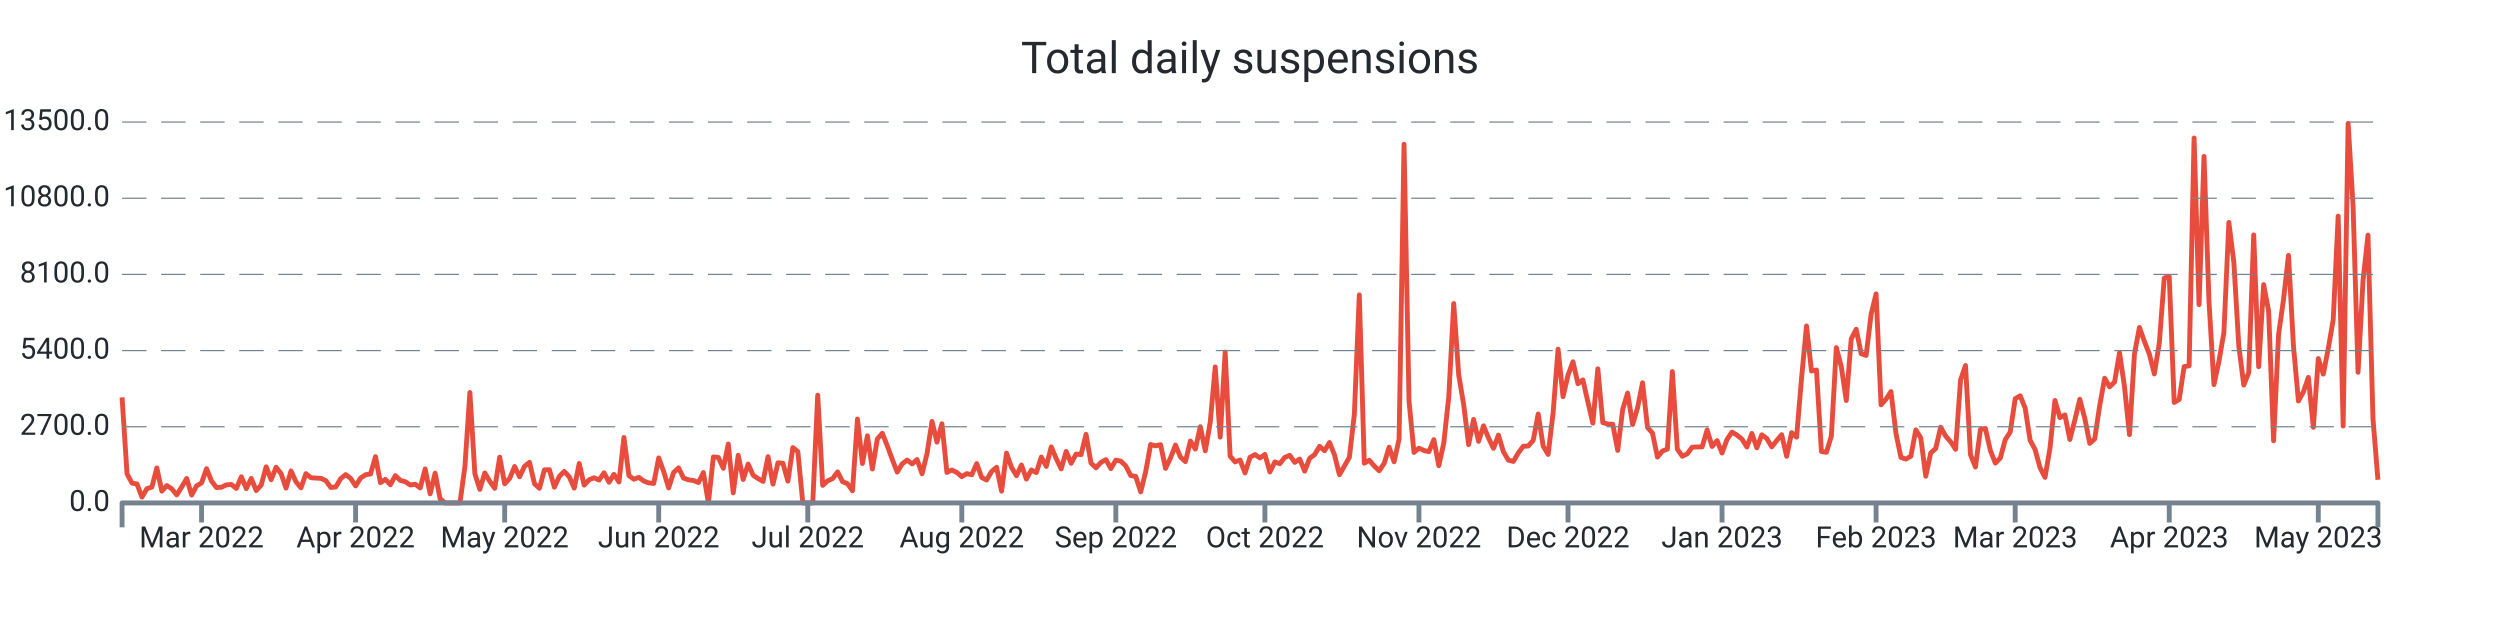
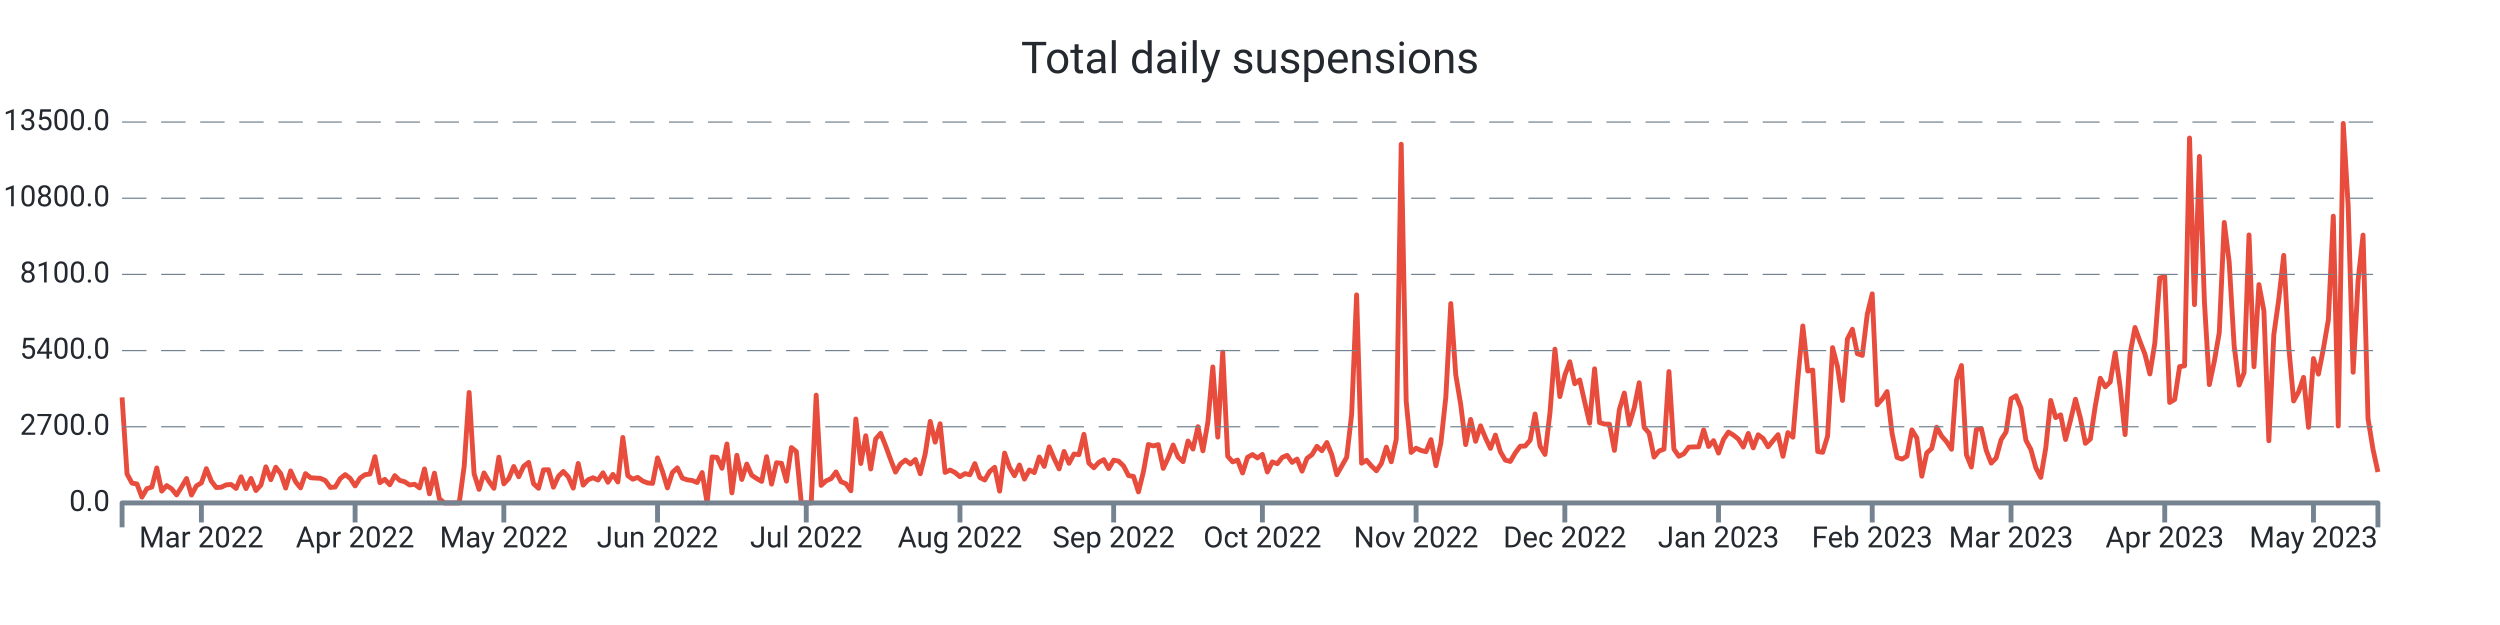
<svg xmlns="http://www.w3.org/2000/svg" width="1024.0" height="256.0" viewBox="0 0 1024.0 256.0" preserveAspectRatio="xMidYMid meet">
-   <path stroke="#e74c3c" stroke-linejoin="round" d="M 50.0 162.771 L 50 162.771L 52.035 194.121L 54.07 197.888L 56.106 198.223L 58.141 203.62L 60.176 200.164L 62.211 199.517L 64.247 191.66L 66.282 201.158L 68.317 198.893L 70.352 200.222L 72.388 202.707L 74.423 199.46L 76.458 195.993L 78.493 202.776L 80.529 198.986L 82.564 197.807L 84.599 191.96L 86.634 197.033L 88.67 199.702L 90.705 199.575L 92.74 198.593L 94.775 198.454L 96.811 200.06L 98.846 195.288L 100.881 200.13L 102.916 195.97L 104.952 200.927L 106.987 198.697L 109.022 191.22L 111.057 196.478L 113.093 191.382L 115.128 193.994L 117.163 199.922L 119.198 192.896L 121.233 197.333L 123.269 199.829L 125.304 194.005L 127.339 195.658L 129.374 195.82L 131.41 195.935L 133.445 196.836L 135.48 199.668L 137.515 199.471L 139.551 196.039L 141.586 194.398L 143.621 195.924L 145.656 199.032L 147.692 195.82L 149.727 194.444L 151.762 194.144L 153.797 187.049L 155.833 197.692L 157.868 196.34L 159.903 198.57L 161.938 194.814L 163.974 196.779L 166.009 197.322L 168.044 198.651L 170.079 198.35L 172.115 199.852L 174.15 192.076L 176.185 202.268L 178.22 193.809L 180.256 204.267L 182.291 206L 184.326 206L 186.361 206L 188.396 206L 190.432 191.047L 192.467 160.76L 194.502 194.028L 196.537 200.442L 198.573 193.705L 200.608 197.16L 202.643 200.003L 204.678 187.268L 206.714 198.188L 208.749 195.981L 210.784 191.082L 212.819 195.288L 214.855 190.978L 216.89 189.395L 218.925 198.154L 220.96 200.003L 222.996 192.457L 225.031 192.388L 227.066 199.564L 229.101 195.138L 231.137 193.104L 233.172 195.311L 235.207 199.933L 237.242 189.845L 239.278 198.708L 241.313 196.501L 243.348 195.692L 245.383 196.628L 247.419 193.659L 249.454 197.53L 251.489 194.306L 253.524 197.426L 255.559 179.191L 257.595 194.803L 259.63 196.293L 261.665 195.519L 263.7 197.033L 265.736 197.807L 267.771 198.004L 269.806 187.557L 271.841 193.139L 273.877 199.852L 275.912 193.532L 277.947 191.625L 279.982 195.831L 282.018 196.548L 284.053 196.813L 286.088 197.634L 288.123 193.555L 290.159 206L 292.194 187.164L 294.229 187.349L 296.264 191.821L 298.3 181.86L 300.335 201.863L 302.37 186.494L 304.405 196.397L 306.441 190.076L 308.476 194.664L 310.511 196.016L 312.546 197.183L 314.581 187.06L 316.617 198.292L 318.652 189.556L 320.687 189.753L 322.722 197.091L 324.758 183.328L 326.793 184.969L 328.828 206L 330.863 206L 332.899 206L 334.934 161.858L 336.969 198.812L 339.004 196.952L 341.04 196.051L 343.075 193.289L 345.11 197.299L 347.145 198.131L 349.181 201.031L 351.216 171.634L 353.251 189.857L 355.286 178.486L 357.322 192.099L 359.357 179.792L 361.392 177.469L 363.427 182.6L 365.463 188.158L 367.498 193.37L 369.533 189.996L 371.568 188.447L 373.604 190.019L 375.639 188.216L 377.674 194.052L 379.709 185.812L 381.744 172.616L 383.78 181.098L 385.815 173.564L 387.85 193.508L 389.885 192.515L 391.921 193.532L 393.956 195.253L 395.991 193.994L 398.026 194.468L 400.062 189.892L 402.097 195.588L 404.132 196.617L 406.167 193.116L 408.203 191.405L 410.238 201.17L 412.273 185.581L 414.308 191.44L 416.344 194.849L 418.379 190.458L 420.414 196.236L 422.449 192.503L 424.485 193.578L 426.52 187.188L 428.555 191.036L 430.59 183.039L 432.626 187.835L 434.661 192.064L 436.696 184.911L 438.731 189.764L 440.767 185.974L 442.802 186.228L 444.837 177.897L 446.872 189.672L 448.907 191.602L 450.943 189.395L 452.978 188.274L 455.013 191.937L 457.048 188.47L 459.084 188.886L 461.119 190.851L 463.154 194.803L 465.189 195.138L 467.225 201.482L 469.26 193.243L 471.295 182.068L 473.33 182.646L 475.366 182.126L 477.401 191.844L 479.436 187.592L 481.471 182.288L 483.507 187.222L 485.542 189.094L 487.577 180.636L 489.612 183.94L 491.648 174.765L 493.683 184.657L 495.718 172.94L 497.753 150.291L 499.789 179.041L 501.824 144.236L 503.859 186.864L 505.894 189.187L 507.93 188.424L 509.965 193.728L 512 187.315L 514.035 186.182L 516.07 187.58L 518.106 186.136L 520.141 193.312L 522.176 189.198L 524.211 189.938L 526.247 187.349L 528.282 186.517L 530.317 189.383L 532.352 188.031L 534.388 192.988L 536.423 187.731L 538.458 186.228L 540.493 182.82L 542.529 184.622L 544.564 181.248L 546.599 186.275L 548.634 194.444L 550.67 190.908L 552.705 187.303L 554.74 169.716L 556.775 120.778L 558.811 189.73L 560.846 188.516L 562.881 190.862L 564.916 192.827L 566.952 189.822L 568.987 183.166L 571.022 189.14L 573.057 179.919L 575.093 59.083L 577.128 164.261L 579.163 185.316L 581.198 183.571L 583.233 184.507L 585.269 185.004L 587.304 180.081L 589.339 190.747L 591.374 181.421L 593.41 162.586L 595.445 124.337L 597.48 153.526L 599.515 165.683L 601.551 182.103L 603.586 171.807L 605.621 180.763L 607.656 174.419L 609.692 179.376L 611.727 183.652L 613.762 178.22L 615.797 185.038L 617.833 188.47L 619.868 189.002L 621.903 185.524L 623.938 182.785L 625.974 182.692L 628.009 180.347L 630.044 169.577L 632.079 182.704L 634.115 186.136L 636.15 169.126L 638.185 143.022L 640.22 162.459L 642.256 153.676L 644.291 148.176L 646.326 157.166L 648.361 155.618L 650.396 164.631L 652.432 173.321L 654.467 151.065L 656.502 173.078L 658.537 173.702L 660.573 173.748L 662.608 184.472L 664.643 167.774L 666.678 160.991L 668.714 173.887L 670.749 167L 672.784 156.785L 674.819 175.077L 676.855 177.4L 678.89 187.222L 680.925 184.749L 682.96 183.952L 684.996 152.197L 687.031 183.964L 689.066 186.887L 691.101 185.87L 693.137 183.155L 695.172 183.062L 697.207 183.028L 699.242 176.106L 701.278 182.877L 703.313 180.485L 705.348 185.57L 707.383 180L 709.419 176.984L 711.454 178.209L 713.489 179.838L 715.524 183.097L 717.559 177.539L 719.595 183.444L 721.63 178.093L 723.665 179.596L 725.7 183.028L 727.736 180.462L 729.771 178.047L 731.806 186.899L 733.841 177.204L 735.877 179.076L 737.912 154.959L 739.947 133.512L 741.982 151.966L 744.018 151.573L 746.053 184.911L 748.088 185.281L 750.123 178.613L 752.159 142.398L 754.194 150.175L 756.229 164.042L 758.264 138.828L 760.3 134.864L 762.335 144.86L 764.37 145.576L 766.405 128.705L 768.441 120.362L 770.476 165.81L 772.511 163.51L 774.546 160.39L 776.581 177.504L 778.617 187.349L 780.652 188.043L 782.687 186.887L 784.722 176.083L 786.758 179.411L 788.793 195.057L 790.828 185.535L 792.863 183.698L 794.899 174.973L 796.934 178.613L 798.969 180.959L 801.004 184.033L 803.04 155.618L 805.075 149.713L 807.11 186.263L 809.145 191.29L 811.181 175.909L 813.216 175.493L 815.251 184.518L 817.286 189.695L 819.322 187.592L 821.357 180.092L 823.392 176.926L 825.427 163.314L 827.463 162.112L 829.498 167.127L 831.533 180.324L 833.568 184.114L 835.604 191.579L 837.639 195.542L 839.674 183.548L 841.709 164.03L 843.744 171.056L 845.78 169.924L 847.815 180.023L 849.85 172.073L 851.885 163.533L 853.921 171.345L 855.956 181.595L 857.991 179.804L 860.026 166.18L 862.062 154.924L 864.097 158.449L 866.132 156.473L 868.167 144.455L 870.203 158.53L 872.238 178.001L 874.273 144.998L 876.308 134.136L 878.344 139.821L 880.379 145.044L 882.414 153.168L 884.449 140.538L 886.485 113.868L 888.52 113.29L 890.555 164.851L 892.59 163.626L 894.626 150.164L 896.661 149.84L 898.696 56.54L 900.731 124.776L 902.767 64.075L 904.802 123.551L 906.837 157.536L 908.872 147.991L 910.907 136.228L 912.943 91.115L 914.978 107.362L 917.013 141.682L 919.048 157.732L 921.084 152.636L 923.119 96.222L 925.154 150.198L 927.189 116.572L 929.225 127.341L 931.26 180.532L 933.295 137.106L 935.33 122.65L 937.366 104.612L 939.401 141.763L 941.436 164.238L 943.471 160.517L 945.507 154.578L 947.542 175.02L 949.577 146.87L 951.612 153.237L 953.648 142.826L 955.683 130.981L 957.718 88.538L 959.753 174.488L 961.789 50.555L 963.824 84.436L 965.859 152.475L 967.894 114.908L 969.93 96.303L 971.965 171.46L 974 196.524" stroke-width="2.0" fill="none" />
+   <path stroke="#e74c3c" stroke-linejoin="round" d="M 50.0 162.771 L 50 162.771L 52.031 194.121L 54.062 197.888L 56.092 198.223L 58.123 203.62L 60.154 200.164L 62.185 199.517L 64.215 191.66L 66.246 201.158L 68.277 198.893L 70.308 200.222L 72.338 202.707L 74.369 199.46L 76.4 195.993L 78.431 202.776L 80.462 198.986L 82.492 197.807L 84.523 191.96L 86.554 197.033L 88.585 199.702L 90.615 199.575L 92.646 198.593L 94.677 198.454L 96.708 200.06L 98.738 195.288L 100.769 200.13L 102.8 195.97L 104.831 200.927L 106.862 198.697L 108.892 191.22L 110.923 196.478L 112.954 191.382L 114.985 193.994L 117.015 199.922L 119.046 192.896L 121.077 197.333L 123.108 199.829L 125.138 194.005L 127.169 195.658L 129.2 195.82L 131.231 195.935L 133.262 196.836L 135.292 199.668L 137.323 199.471L 139.354 196.039L 141.385 194.398L 143.415 195.924L 145.446 199.032L 147.477 195.82L 149.508 194.444L 151.538 194.144L 153.569 187.049L 155.6 197.692L 157.631 196.34L 159.662 198.57L 161.692 194.814L 163.723 196.779L 165.754 197.322L 167.785 198.651L 169.815 198.35L 171.846 199.852L 173.877 192.076L 175.908 202.268L 177.938 193.809L 179.969 204.267L 182 206L 184.031 206L 186.062 206L 188.092 206L 190.123 191.047L 192.154 160.76L 194.185 194.028L 196.215 200.442L 198.246 193.705L 200.277 197.16L 202.308 200.003L 204.338 187.268L 206.369 198.188L 208.4 195.981L 210.431 191.082L 212.462 195.288L 214.492 190.978L 216.523 189.395L 218.554 198.154L 220.585 200.003L 222.615 192.457L 224.646 192.388L 226.677 199.564L 228.708 195.138L 230.738 193.104L 232.769 195.311L 234.8 199.933L 236.831 189.845L 238.862 198.708L 240.892 196.501L 242.923 195.692L 244.954 196.628L 246.985 193.659L 249.015 197.53L 251.046 194.306L 253.077 197.426L 255.108 179.191L 257.138 194.803L 259.169 196.293L 261.2 195.519L 263.231 197.033L 265.262 197.807L 267.292 198.004L 269.323 187.557L 271.354 193.139L 273.385 199.852L 275.415 193.532L 277.446 191.625L 279.477 195.831L 281.508 196.548L 283.538 196.813L 285.569 197.634L 287.6 193.555L 289.631 206L 291.662 187.164L 293.692 187.349L 295.723 191.821L 297.754 181.86L 299.785 201.863L 301.815 186.494L 303.846 196.397L 305.877 190.076L 307.908 194.664L 309.938 196.016L 311.969 197.183L 314 187.06L 316.031 198.292L 318.062 189.556L 320.092 189.753L 322.123 197.091L 324.154 183.328L 326.185 184.969L 328.215 206L 330.246 206L 332.277 206L 334.308 161.858L 336.338 198.812L 338.369 196.952L 340.4 196.051L 342.431 193.289L 344.462 197.299L 346.492 198.131L 348.523 201.031L 350.554 171.634L 352.585 189.857L 354.615 178.486L 356.646 192.099L 358.677 179.792L 360.708 177.469L 362.738 182.6L 364.769 188.158L 366.8 193.37L 368.831 189.996L 370.862 188.447L 372.892 190.019L 374.923 188.216L 376.954 194.052L 378.985 185.812L 381.015 172.616L 383.046 181.098L 385.077 173.564L 387.108 193.508L 389.138 192.515L 391.169 193.532L 393.2 195.253L 395.231 193.994L 397.262 194.468L 399.292 189.892L 401.323 195.588L 403.354 196.617L 405.385 193.116L 407.415 191.405L 409.446 201.17L 411.477 185.581L 413.508 191.44L 415.538 194.849L 417.569 190.458L 419.6 196.236L 421.631 192.503L 423.662 193.578L 425.692 187.188L 427.723 191.036L 429.754 183.039L 431.785 187.835L 433.815 192.064L 435.846 184.911L 437.877 189.764L 439.908 185.974L 441.938 186.228L 443.969 177.897L 446 189.672L 448.031 191.602L 450.062 189.395L 452.092 188.274L 454.123 191.937L 456.154 188.47L 458.185 188.886L 460.215 190.851L 462.246 194.803L 464.277 195.138L 466.308 201.482L 468.338 193.243L 470.369 182.068L 472.4 182.646L 474.431 182.126L 476.462 191.844L 478.492 187.592L 480.523 182.288L 482.554 187.222L 484.585 189.094L 486.615 180.636L 488.646 183.94L 490.677 174.765L 492.708 184.657L 494.738 172.94L 496.769 150.291L 498.8 179.041L 500.831 144.236L 502.862 186.864L 504.892 189.187L 506.923 188.424L 508.954 193.728L 510.985 187.315L 513.015 186.182L 515.046 187.58L 517.077 186.136L 519.108 193.312L 521.138 189.198L 523.169 189.938L 525.2 187.349L 527.231 186.517L 529.262 189.383L 531.292 188.031L 533.323 192.988L 535.354 187.731L 537.385 186.228L 539.415 182.82L 541.446 184.622L 543.477 181.248L 545.508 186.275L 547.538 194.444L 549.569 190.908L 551.6 187.303L 553.631 169.716L 555.662 120.778L 557.692 189.73L 559.723 188.516L 561.754 190.862L 563.785 192.827L 565.815 189.822L 567.846 183.166L 569.877 189.14L 571.908 179.919L 573.938 59.083L 575.969 164.261L 578 185.316L 580.031 183.571L 582.062 184.507L 584.092 185.004L 586.123 180.081L 588.154 190.747L 590.185 181.421L 592.215 162.586L 594.246 124.337L 596.277 153.526L 598.308 165.683L 600.338 182.103L 602.369 171.807L 604.4 180.763L 606.431 174.419L 608.462 179.376L 610.492 183.652L 612.523 178.22L 614.554 185.038L 616.585 188.47L 618.615 189.002L 620.646 185.524L 622.677 182.785L 624.708 182.692L 626.738 180.347L 628.769 169.577L 630.8 182.704L 632.831 186.136L 634.862 169.126L 636.892 143.022L 638.923 162.459L 640.954 153.676L 642.985 148.176L 645.015 157.166L 647.046 155.618L 649.077 164.631L 651.108 173.321L 653.138 151.065L 655.169 173.078L 657.2 173.702L 659.231 173.748L 661.262 184.472L 663.292 167.774L 665.323 160.991L 667.354 173.887L 669.385 167L 671.415 156.785L 673.446 175.077L 675.477 177.4L 677.508 187.222L 679.538 184.749L 681.569 183.952L 683.6 152.197L 685.631 183.964L 687.662 186.887L 689.692 185.87L 691.723 183.155L 693.754 183.062L 695.785 183.028L 697.815 176.106L 699.846 182.877L 701.877 180.485L 703.908 185.57L 705.938 180L 707.969 176.984L 710 178.209L 712.031 179.838L 714.062 183.097L 716.092 177.539L 718.123 183.444L 720.154 178.093L 722.185 179.596L 724.215 183.028L 726.246 180.462L 728.277 178.047L 730.308 186.899L 732.338 177.204L 734.369 179.076L 736.4 154.959L 738.431 133.512L 740.462 151.966L 742.492 151.573L 744.523 184.911L 746.554 185.281L 748.585 178.613L 750.615 142.398L 752.646 150.175L 754.677 164.042L 756.708 138.828L 758.738 134.864L 760.769 144.86L 762.8 145.576L 764.831 128.705L 766.862 120.362L 768.892 165.81L 770.923 163.51L 772.954 160.39L 774.985 177.504L 777.015 187.349L 779.046 188.043L 781.077 186.887L 783.108 176.083L 785.138 179.411L 787.169 195.057L 789.2 185.535L 791.231 183.698L 793.262 174.973L 795.292 178.613L 797.323 180.959L 799.354 184.033L 801.385 155.618L 803.415 149.713L 805.446 186.263L 807.477 191.29L 809.508 175.909L 811.538 175.493L 813.569 184.518L 815.6 189.695L 817.631 187.592L 819.662 180.092L 821.692 176.926L 823.723 163.314L 825.754 162.112L 827.785 167.127L 829.815 180.324L 831.846 184.114L 833.877 191.579L 835.908 195.542L 837.938 183.548L 839.969 164.03L 842 171.056L 844.031 169.924L 846.062 180.023L 848.092 172.073L 850.123 163.533L 852.154 171.345L 854.185 181.595L 856.215 179.804L 858.246 166.18L 860.277 154.924L 862.308 158.449L 864.338 156.473L 866.369 144.455L 868.4 158.53L 870.431 178.001L 872.462 144.998L 874.492 134.136L 876.523 139.821L 878.554 145.044L 880.585 153.168L 882.615 140.538L 884.646 113.868L 886.677 113.29L 888.708 164.851L 890.738 163.626L 892.769 150.164L 894.8 149.84L 896.831 56.54L 898.862 124.776L 900.892 64.075L 902.923 123.551L 904.954 157.536L 906.985 147.991L 909.015 136.228L 911.046 91.115L 913.077 107.362L 915.108 141.682L 917.138 157.732L 919.169 152.636L 921.2 96.222L 923.231 150.198L 925.262 116.572L 927.292 127.341L 929.323 180.532L 931.354 137.106L 933.385 122.65L 935.415 104.612L 937.446 141.763L 939.477 164.238L 941.508 160.517L 943.538 154.578L 945.569 175.02L 947.6 146.87L 949.631 153.237L 951.662 142.826L 953.692 130.981L 955.723 88.538L 957.754 174.488L 959.785 50.555L 961.815 84.436L 963.846 152.475L 965.877 114.908L 967.908 96.303L 969.938 171.46L 971.969 183.964L 974 193.335" stroke-width="2.0" fill="none" />
  <text x="45.0" font-family="-apple-system, system-ui, BlinkMacSystemFont, Roboto" y="50.0" dominant-baseline="middle" text-anchor="end" font-size="12" fill="#24292f">13500.0</text>
  <path stroke="#74838f" stroke-dasharray="10 6" stroke-width="0.5" d="M 50.0 50.0 L 974.0 50.0" />
  <text x="45.0" font-family="-apple-system, system-ui, BlinkMacSystemFont, Roboto" y="81.2" dominant-baseline="middle" text-anchor="end" font-size="12" fill="#24292f">10800.0</text>
  <path stroke="#74838f" stroke-dasharray="10 6" stroke-width="0.5" d="M 50.0 81.2 L 974.0 81.2" />
  <text x="45.0" font-family="-apple-system, system-ui, BlinkMacSystemFont, Roboto" y="112.4" dominant-baseline="middle" text-anchor="end" font-size="12" fill="#24292f">8100.0</text>
  <path stroke="#74838f" stroke-dasharray="10 6" stroke-width="0.5" d="M 50.0 112.4 L 974.0 112.4" />
  <text x="45.0" font-family="-apple-system, system-ui, BlinkMacSystemFont, Roboto" y="143.6" dominant-baseline="middle" text-anchor="end" font-size="12" fill="#24292f">5400.0</text>
  <path stroke="#74838f" stroke-dasharray="10 6" stroke-width="0.5" d="M 50.0 143.6 L 974.0 143.6" />
  <text x="45.0" font-family="-apple-system, system-ui, BlinkMacSystemFont, Roboto" y="174.8" dominant-baseline="middle" text-anchor="end" font-size="12" fill="#24292f">2700.0</text>
  <path stroke="#74838f" stroke-dasharray="10 6" stroke-width="0.5" d="M 50.0 174.8 L 974.0 174.8" />
  <text x="45.0" font-family="-apple-system, system-ui, BlinkMacSystemFont, Roboto" y="206.0" dominant-baseline="middle" text-anchor="end" font-size="12" fill="#24292f">0.0</text>
-   <path stroke="#74838f" stroke-width="2.0" d="M 82.564 206.0 L 82.564 214.0" />
-   <text x="82.564" font-family="-apple-system, system-ui, BlinkMacSystemFont, Roboto" y="216.0" dominant-baseline="hanging" text-anchor="middle" font-size="12" fill="#24292f">Mar 2022</text>
-   <path stroke="#74838f" stroke-width="2.0" d="M 145.656 206.0 L 145.656 214.0" />
-   <text x="145.656" font-family="-apple-system, system-ui, BlinkMacSystemFont, Roboto" y="216.0" dominant-baseline="hanging" text-anchor="middle" font-size="12" fill="#24292f">Apr 2022</text>
-   <path stroke="#74838f" stroke-width="2.0" d="M 206.714 206.0 L 206.714 214.0" />
-   <text x="206.714" font-family="-apple-system, system-ui, BlinkMacSystemFont, Roboto" y="216.0" dominant-baseline="hanging" text-anchor="middle" font-size="12" fill="#24292f">May 2022</text>
-   <path stroke="#74838f" stroke-width="2.0" d="M 269.806 206.0 L 269.806 214.0" />
-   <text x="269.806" font-family="-apple-system, system-ui, BlinkMacSystemFont, Roboto" y="216.0" dominant-baseline="hanging" text-anchor="middle" font-size="12" fill="#24292f">Jun 2022</text>
-   <path stroke="#74838f" stroke-width="2.0" d="M 330.863 206.0 L 330.863 214.0" />
-   <text x="330.863" font-family="-apple-system, system-ui, BlinkMacSystemFont, Roboto" y="216.0" dominant-baseline="hanging" text-anchor="middle" font-size="12" fill="#24292f">Jul 2022</text>
-   <path stroke="#74838f" stroke-width="2.0" d="M 393.956 206.0 L 393.956 214.0" />
-   <text x="393.956" font-family="-apple-system, system-ui, BlinkMacSystemFont, Roboto" y="216.0" dominant-baseline="hanging" text-anchor="middle" font-size="12" fill="#24292f">Aug 2022</text>
-   <path stroke="#74838f" stroke-width="2.0" d="M 457.048 206.0 L 457.048 214.0" />
-   <text x="457.048" font-family="-apple-system, system-ui, BlinkMacSystemFont, Roboto" y="216.0" dominant-baseline="hanging" text-anchor="middle" font-size="12" fill="#24292f">Sep 2022</text>
-   <path stroke="#74838f" stroke-width="2.0" d="M 518.106 206.0 L 518.106 214.0" />
-   <text x="518.106" font-family="-apple-system, system-ui, BlinkMacSystemFont, Roboto" y="216.0" dominant-baseline="hanging" text-anchor="middle" font-size="12" fill="#24292f">Oct 2022</text>
-   <path stroke="#74838f" stroke-width="2.0" d="M 581.198 206.0 L 581.198 214.0" />
-   <text x="581.198" font-family="-apple-system, system-ui, BlinkMacSystemFont, Roboto" y="216.0" dominant-baseline="hanging" text-anchor="middle" font-size="12" fill="#24292f">Nov 2022</text>
-   <path stroke="#74838f" stroke-width="2.0" d="M 642.256 206.0 L 642.256 214.0" />
-   <text x="642.256" font-family="-apple-system, system-ui, BlinkMacSystemFont, Roboto" y="216.0" dominant-baseline="hanging" text-anchor="middle" font-size="12" fill="#24292f">Dec 2022</text>
-   <path stroke="#74838f" stroke-width="2.0" d="M 705.348 206.0 L 705.348 214.0" />
-   <text x="705.348" font-family="-apple-system, system-ui, BlinkMacSystemFont, Roboto" y="216.0" dominant-baseline="hanging" text-anchor="middle" font-size="12" fill="#24292f">Jan 2023</text>
-   <path stroke="#74838f" stroke-width="2.0" d="M 768.441 206.0 L 768.441 214.0" />
-   <text x="768.441" font-family="-apple-system, system-ui, BlinkMacSystemFont, Roboto" y="216.0" dominant-baseline="hanging" text-anchor="middle" font-size="12" fill="#24292f">Feb 2023</text>
-   <path stroke="#74838f" stroke-width="2.0" d="M 825.427 206.0 L 825.427 214.0" />
-   <text x="825.427" font-family="-apple-system, system-ui, BlinkMacSystemFont, Roboto" y="216.0" dominant-baseline="hanging" text-anchor="middle" font-size="12" fill="#24292f">Mar 2023</text>
-   <path stroke="#74838f" stroke-width="2.0" d="M 888.52 206.0 L 888.52 214.0" />
-   <text x="888.52" font-family="-apple-system, system-ui, BlinkMacSystemFont, Roboto" y="216.0" dominant-baseline="hanging" text-anchor="middle" font-size="12" fill="#24292f">Apr 2023</text>
-   <path stroke="#74838f" stroke-width="2.0" d="M 949.577 206.0 L 949.577 214.0" />
-   <text x="949.577" font-family="-apple-system, system-ui, BlinkMacSystemFont, Roboto" y="216.0" dominant-baseline="hanging" text-anchor="middle" font-size="12" fill="#24292f">May 2023</text>
+   <path stroke="#74838f" stroke-width="2.0" d="M 82.492 206.0 L 82.492 214.0" />
+   <text x="82.492" font-family="-apple-system, system-ui, BlinkMacSystemFont, Roboto" y="216.0" dominant-baseline="hanging" text-anchor="middle" font-size="12" fill="#24292f">Mar 2022</text>
+   <path stroke="#74838f" stroke-width="2.0" d="M 145.446 206.0 L 145.446 214.0" />
+   <text x="145.446" font-family="-apple-system, system-ui, BlinkMacSystemFont, Roboto" y="216.0" dominant-baseline="hanging" text-anchor="middle" font-size="12" fill="#24292f">Apr 2022</text>
+   <path stroke="#74838f" stroke-width="2.0" d="M 206.369 206.0 L 206.369 214.0" />
+   <text x="206.369" font-family="-apple-system, system-ui, BlinkMacSystemFont, Roboto" y="216.0" dominant-baseline="hanging" text-anchor="middle" font-size="12" fill="#24292f">May 2022</text>
+   <path stroke="#74838f" stroke-width="2.0" d="M 269.323 206.0 L 269.323 214.0" />
+   <text x="269.323" font-family="-apple-system, system-ui, BlinkMacSystemFont, Roboto" y="216.0" dominant-baseline="hanging" text-anchor="middle" font-size="12" fill="#24292f">Jun 2022</text>
+   <path stroke="#74838f" stroke-width="2.0" d="M 330.246 206.0 L 330.246 214.0" />
+   <text x="330.246" font-family="-apple-system, system-ui, BlinkMacSystemFont, Roboto" y="216.0" dominant-baseline="hanging" text-anchor="middle" font-size="12" fill="#24292f">Jul 2022</text>
+   <path stroke="#74838f" stroke-width="2.0" d="M 393.2 206.0 L 393.2 214.0" />
+   <text x="393.2" font-family="-apple-system, system-ui, BlinkMacSystemFont, Roboto" y="216.0" dominant-baseline="hanging" text-anchor="middle" font-size="12" fill="#24292f">Aug 2022</text>
+   <path stroke="#74838f" stroke-width="2.0" d="M 456.154 206.0 L 456.154 214.0" />
+   <text x="456.154" font-family="-apple-system, system-ui, BlinkMacSystemFont, Roboto" y="216.0" dominant-baseline="hanging" text-anchor="middle" font-size="12" fill="#24292f">Sep 2022</text>
+   <path stroke="#74838f" stroke-width="2.0" d="M 517.077 206.0 L 517.077 214.0" />
+   <text x="517.077" font-family="-apple-system, system-ui, BlinkMacSystemFont, Roboto" y="216.0" dominant-baseline="hanging" text-anchor="middle" font-size="12" fill="#24292f">Oct 2022</text>
+   <path stroke="#74838f" stroke-width="2.0" d="M 580.031 206.0 L 580.031 214.0" />
+   <text x="580.031" font-family="-apple-system, system-ui, BlinkMacSystemFont, Roboto" y="216.0" dominant-baseline="hanging" text-anchor="middle" font-size="12" fill="#24292f">Nov 2022</text>
+   <path stroke="#74838f" stroke-width="2.0" d="M 640.954 206.0 L 640.954 214.0" />
+   <text x="640.954" font-family="-apple-system, system-ui, BlinkMacSystemFont, Roboto" y="216.0" dominant-baseline="hanging" text-anchor="middle" font-size="12" fill="#24292f">Dec 2022</text>
+   <path stroke="#74838f" stroke-width="2.0" d="M 703.908 206.0 L 703.908 214.0" />
+   <text x="703.908" font-family="-apple-system, system-ui, BlinkMacSystemFont, Roboto" y="216.0" dominant-baseline="hanging" text-anchor="middle" font-size="12" fill="#24292f">Jan 2023</text>
+   <path stroke="#74838f" stroke-width="2.0" d="M 766.862 206.0 L 766.862 214.0" />
+   <text x="766.862" font-family="-apple-system, system-ui, BlinkMacSystemFont, Roboto" y="216.0" dominant-baseline="hanging" text-anchor="middle" font-size="12" fill="#24292f">Feb 2023</text>
+   <path stroke="#74838f" stroke-width="2.0" d="M 823.723 206.0 L 823.723 214.0" />
+   <text x="823.723" font-family="-apple-system, system-ui, BlinkMacSystemFont, Roboto" y="216.0" dominant-baseline="hanging" text-anchor="middle" font-size="12" fill="#24292f">Mar 2023</text>
+   <path stroke="#74838f" stroke-width="2.0" d="M 886.677 206.0 L 886.677 214.0" />
+   <text x="886.677" font-family="-apple-system, system-ui, BlinkMacSystemFont, Roboto" y="216.0" dominant-baseline="hanging" text-anchor="middle" font-size="12" fill="#24292f">Apr 2023</text>
+   <path stroke="#74838f" stroke-width="2.0" d="M 947.6 206.0 L 947.6 214.0" />
+   <text x="947.6" font-family="-apple-system, system-ui, BlinkMacSystemFont, Roboto" y="216.0" dominant-baseline="hanging" text-anchor="middle" font-size="12" fill="#24292f">May 2023</text>
  <path stroke="#74838f" stroke-linejoin="round" stroke-width="2.0" d="M 50.0 216.0 L 50.0 206.0 L 974.0 206.0 L 974.0 216.0" fill="none" />
  <text x="512.0" y="25.0" font-family="-apple-system, system-ui, BlinkMacSystemFont, Roboto" dominant-baseline="middle" text-anchor="middle" font-size="18" fill="#24292f">Total daily suspensions</text>
</svg>
